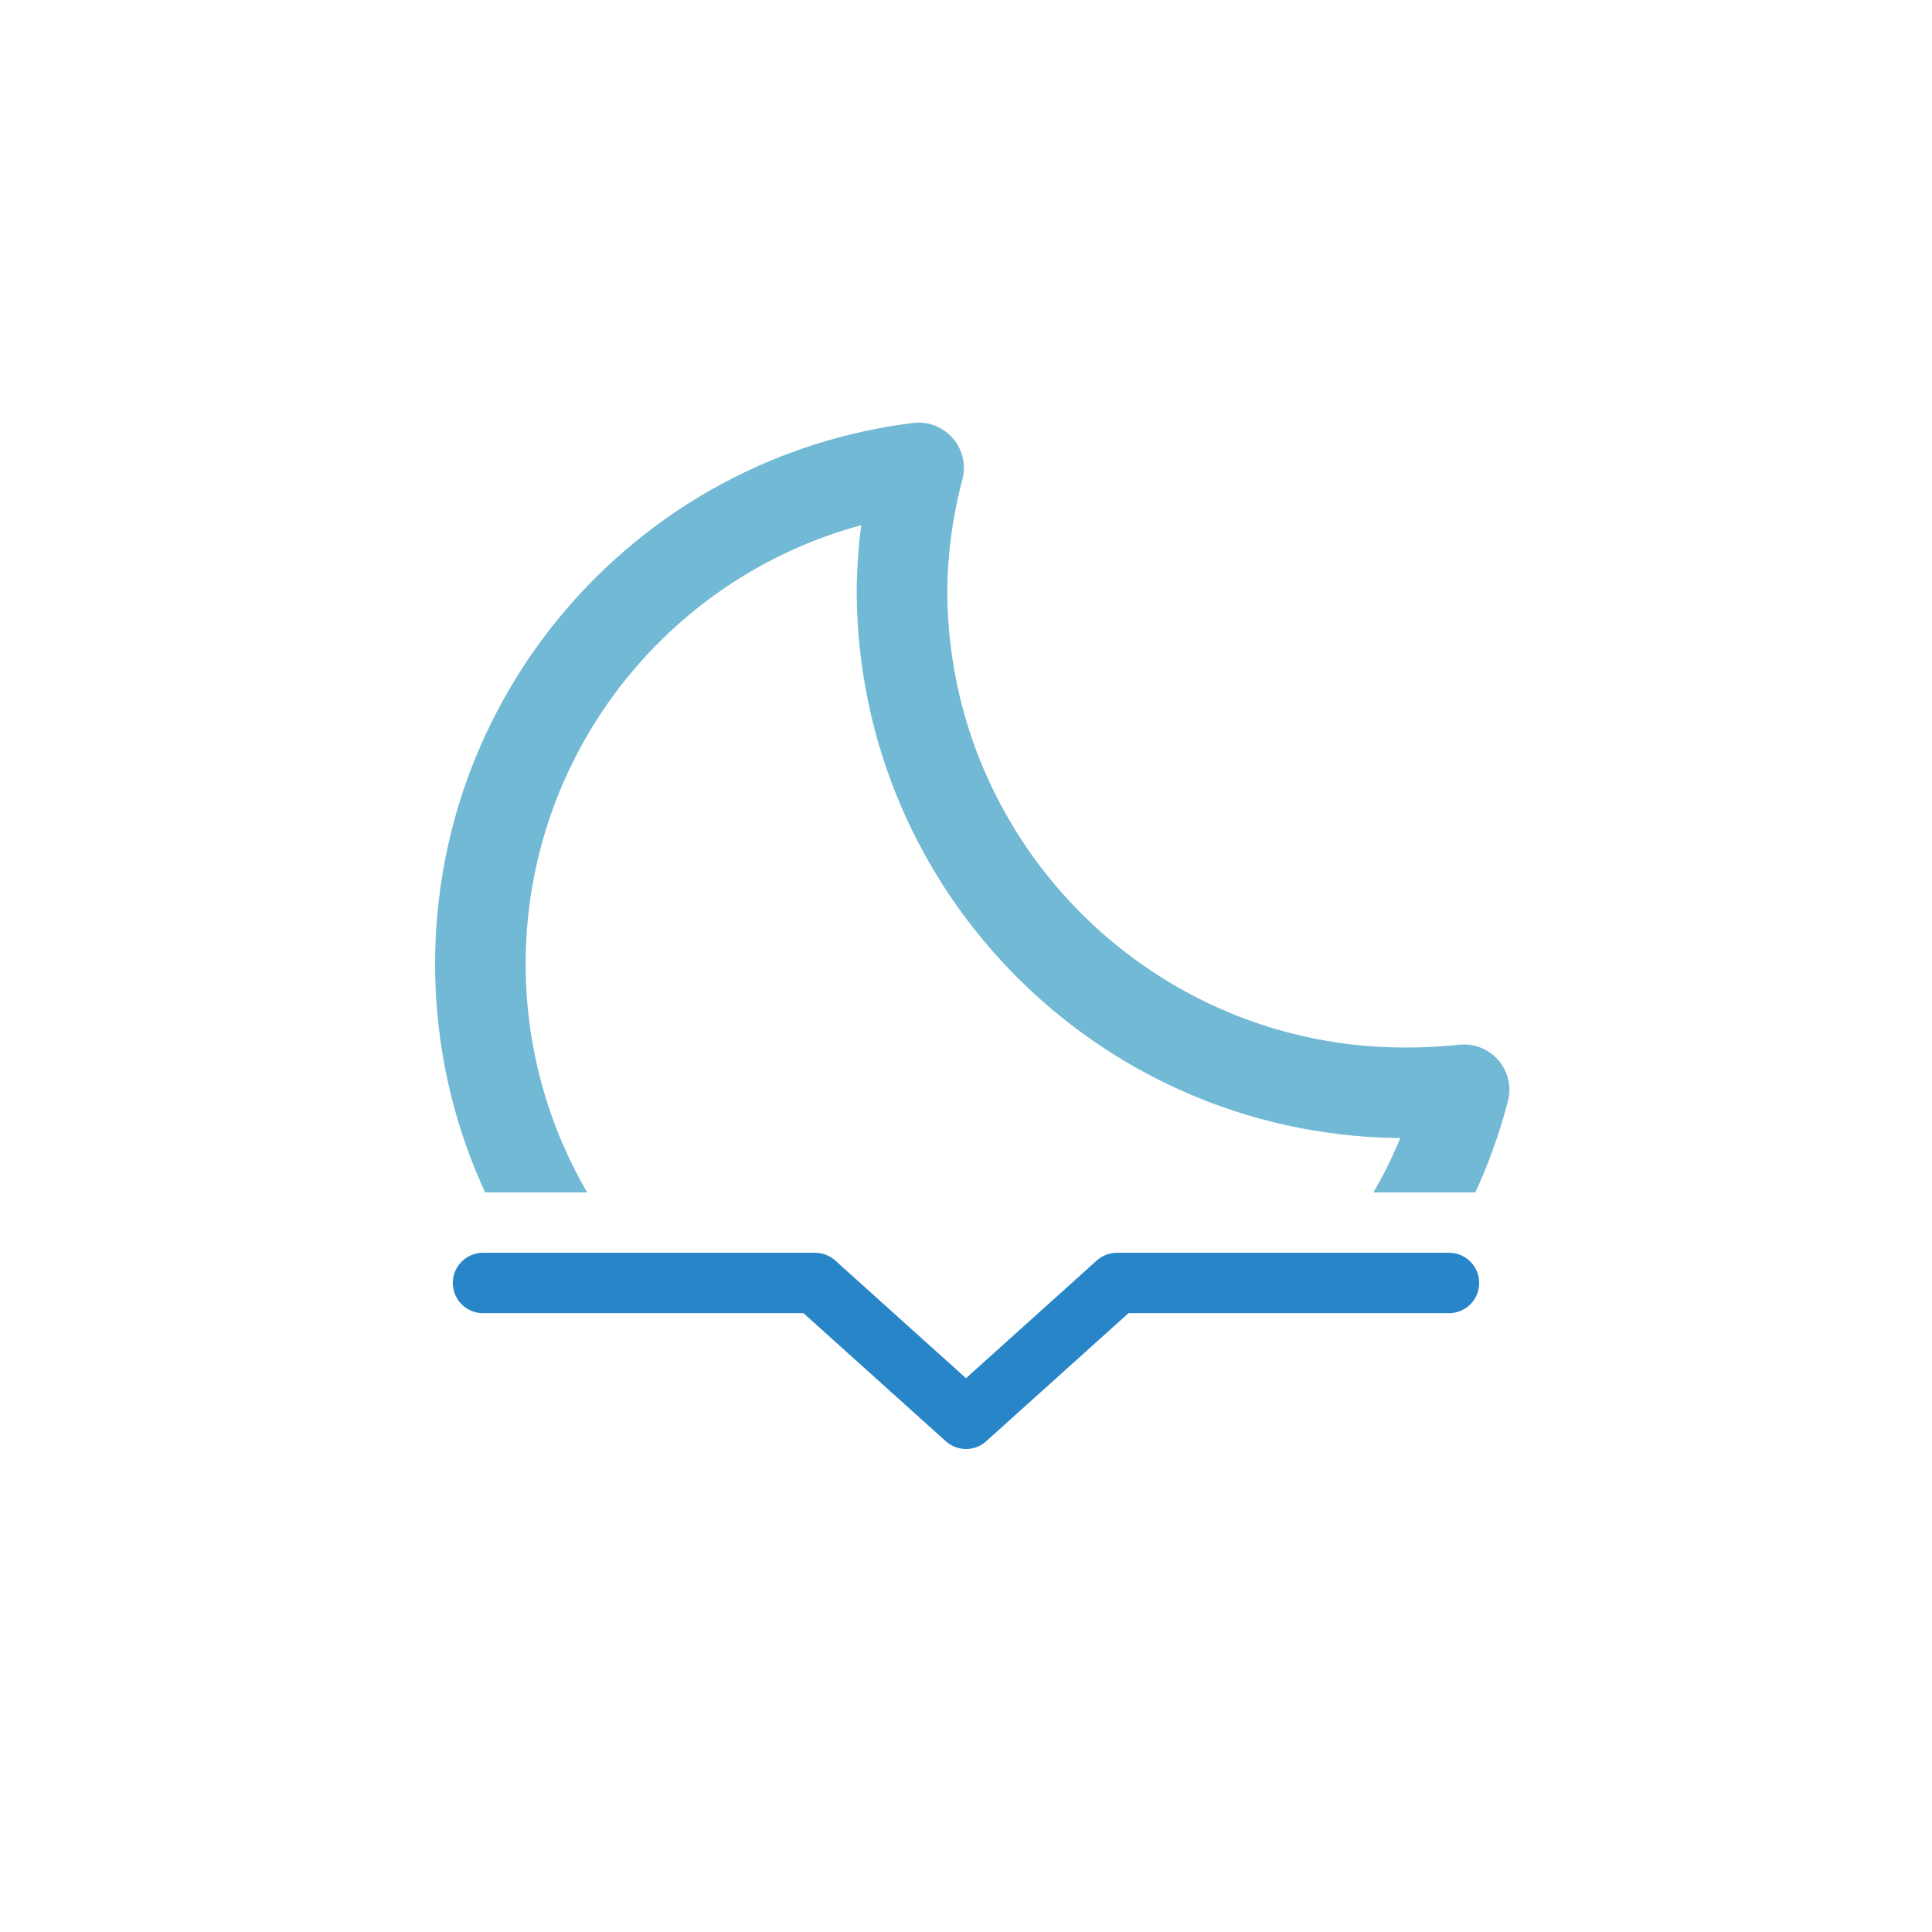
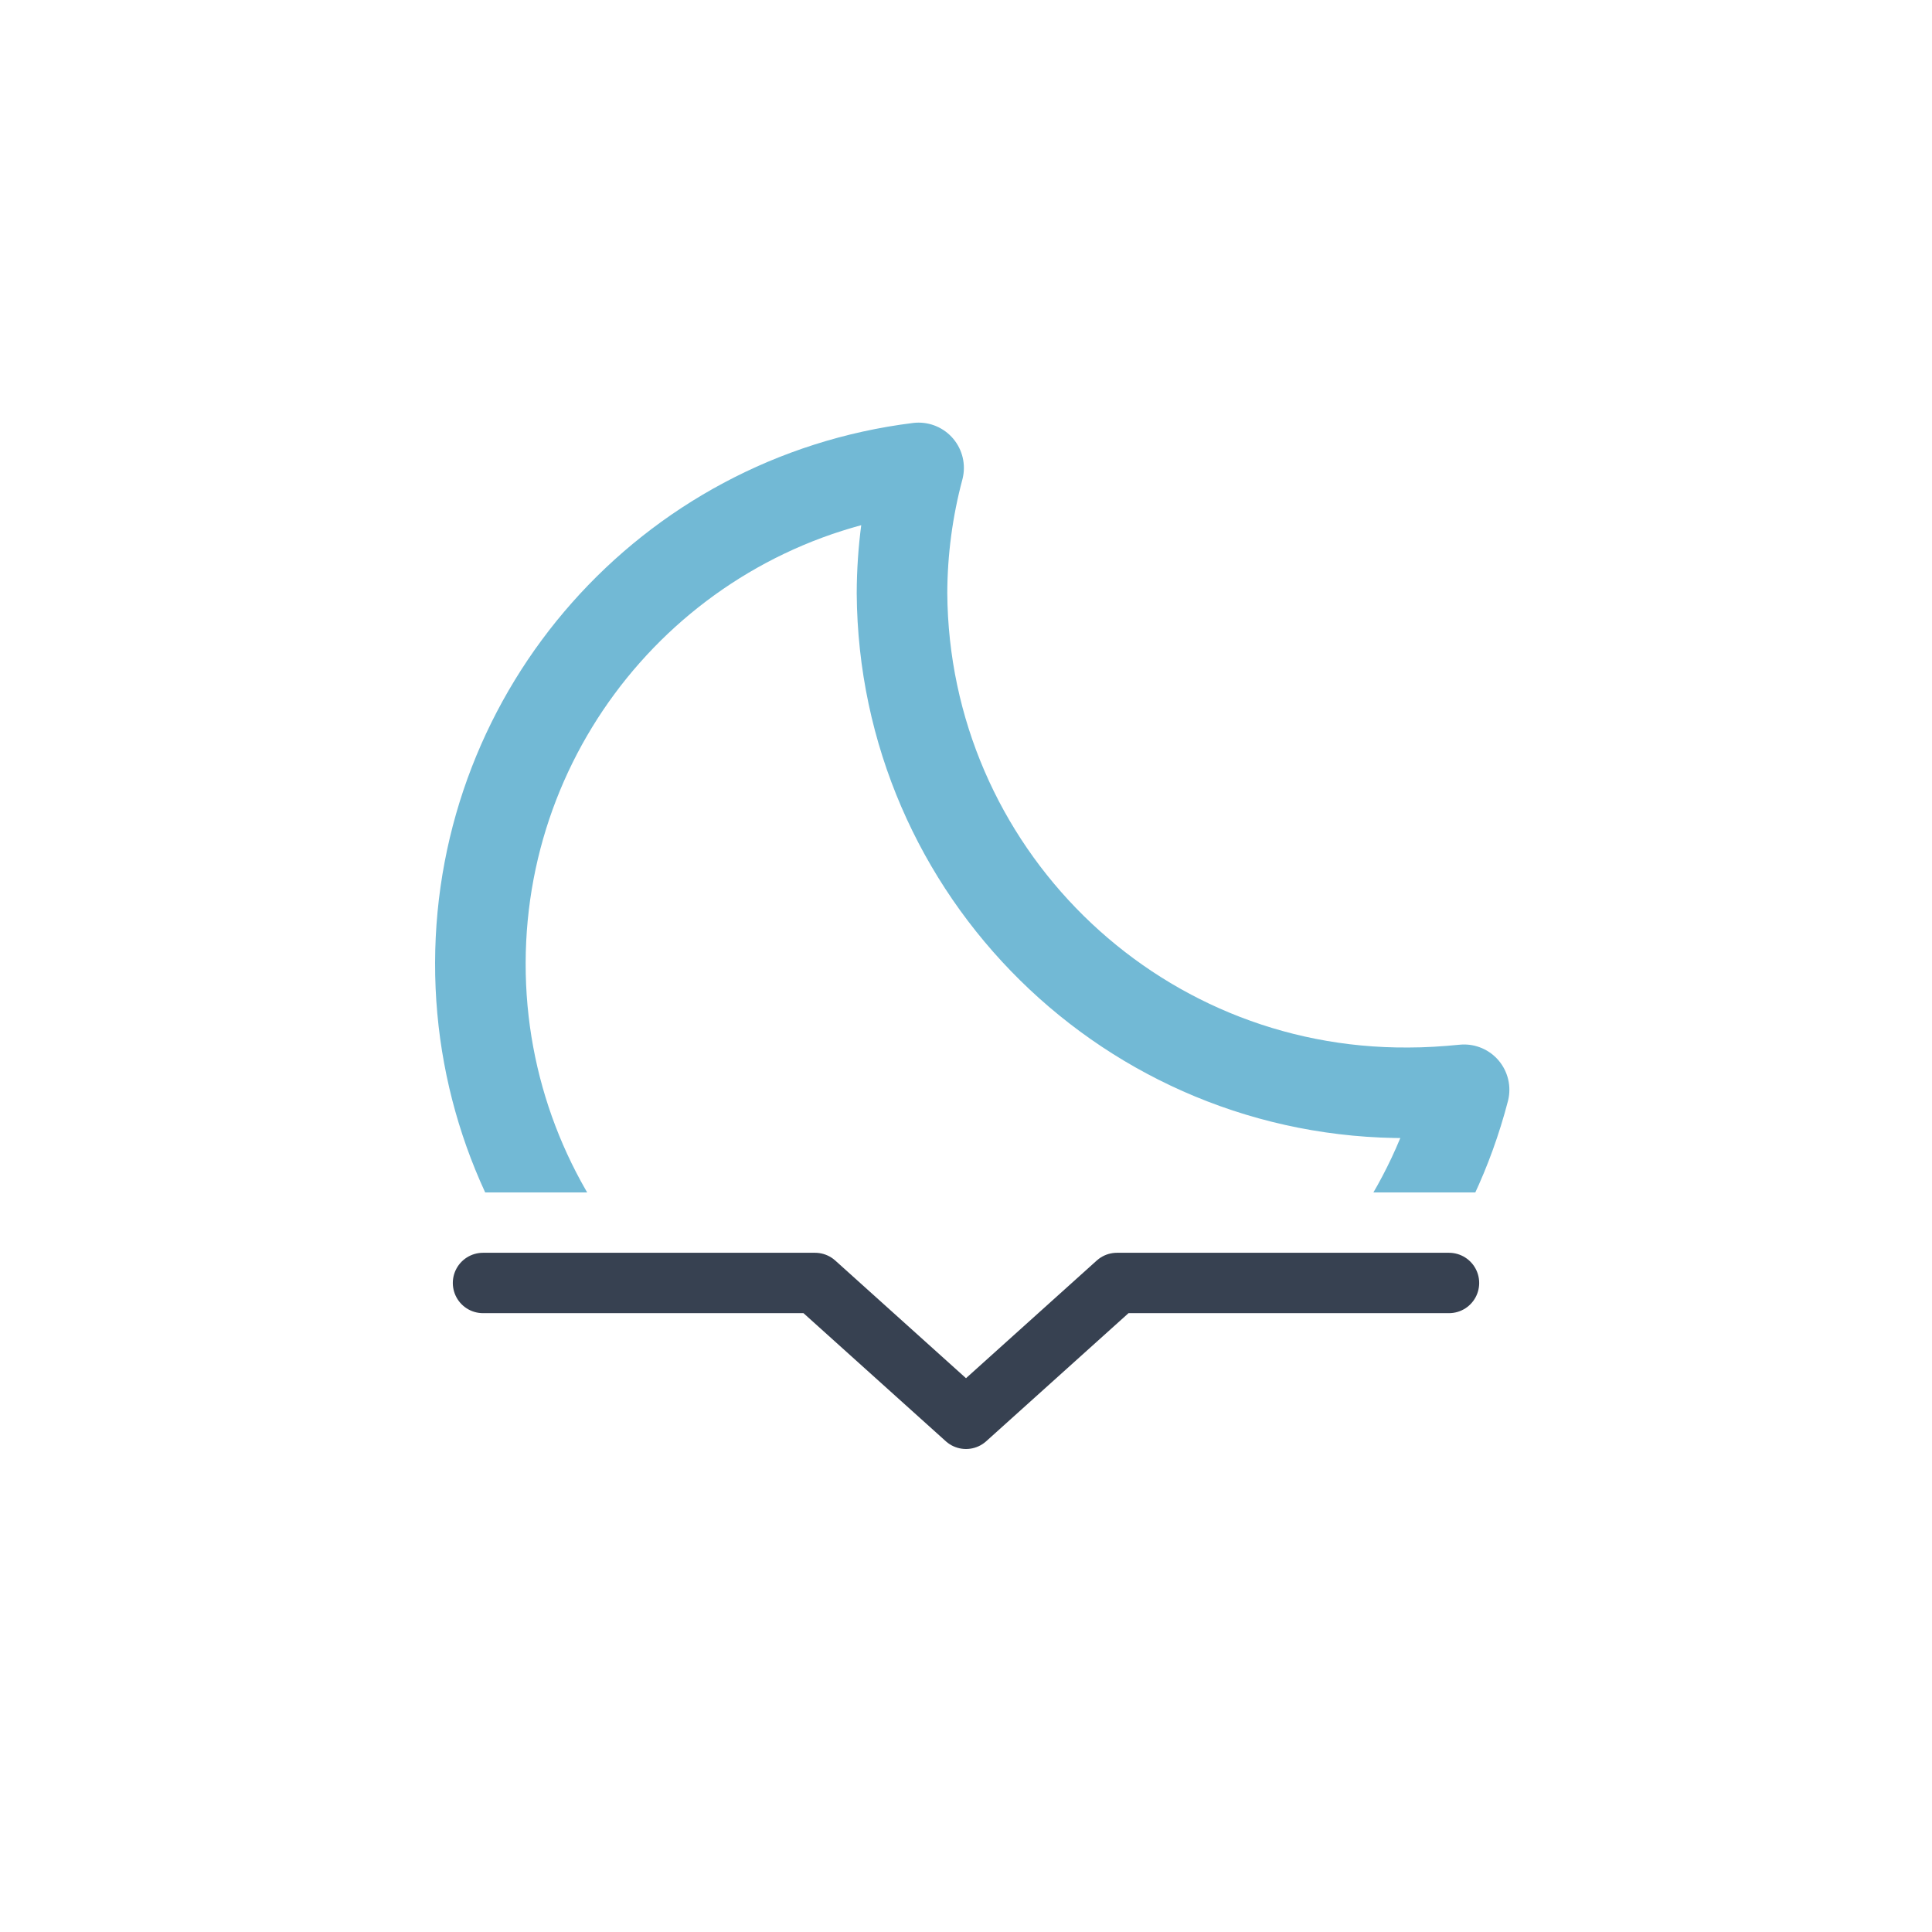
<svg xmlns="http://www.w3.org/2000/svg" viewBox="0 0 64 64">
  <defs>
    <clipPath id="a">
      <rect y="7.5" width="64" height="32" fill="none" />
    </clipPath>
  </defs>
  <g clip-path="url(#a)">
    <path d="M46.66,36.2A16.66,16.66,0,0,1,29.88,19.65a16.29,16.29,0,0,1,.55-4.15A16.56,16.56,0,1,0,48.5,36.1C47.89,36.16,47.28,36.2,46.66,36.2Z" fill="none" stroke="#72b9d5" stroke-linecap="round" stroke-linejoin="round" stroke-width="3" />
  </g>
-   <polyline points="16 42.5 27 42.5 32 47 37 42.5 48 42.5" fill="none" stroke="#2885c7" stroke-linecap="round" stroke-linejoin="round" stroke-width="2" />
+   <polyline points="16 42.5 27 42.5 32 47 37 42.5 48 42.5" fill="none" stroke="#374151" stroke-linecap="round" stroke-linejoin="round" stroke-width="2" />
</svg>
